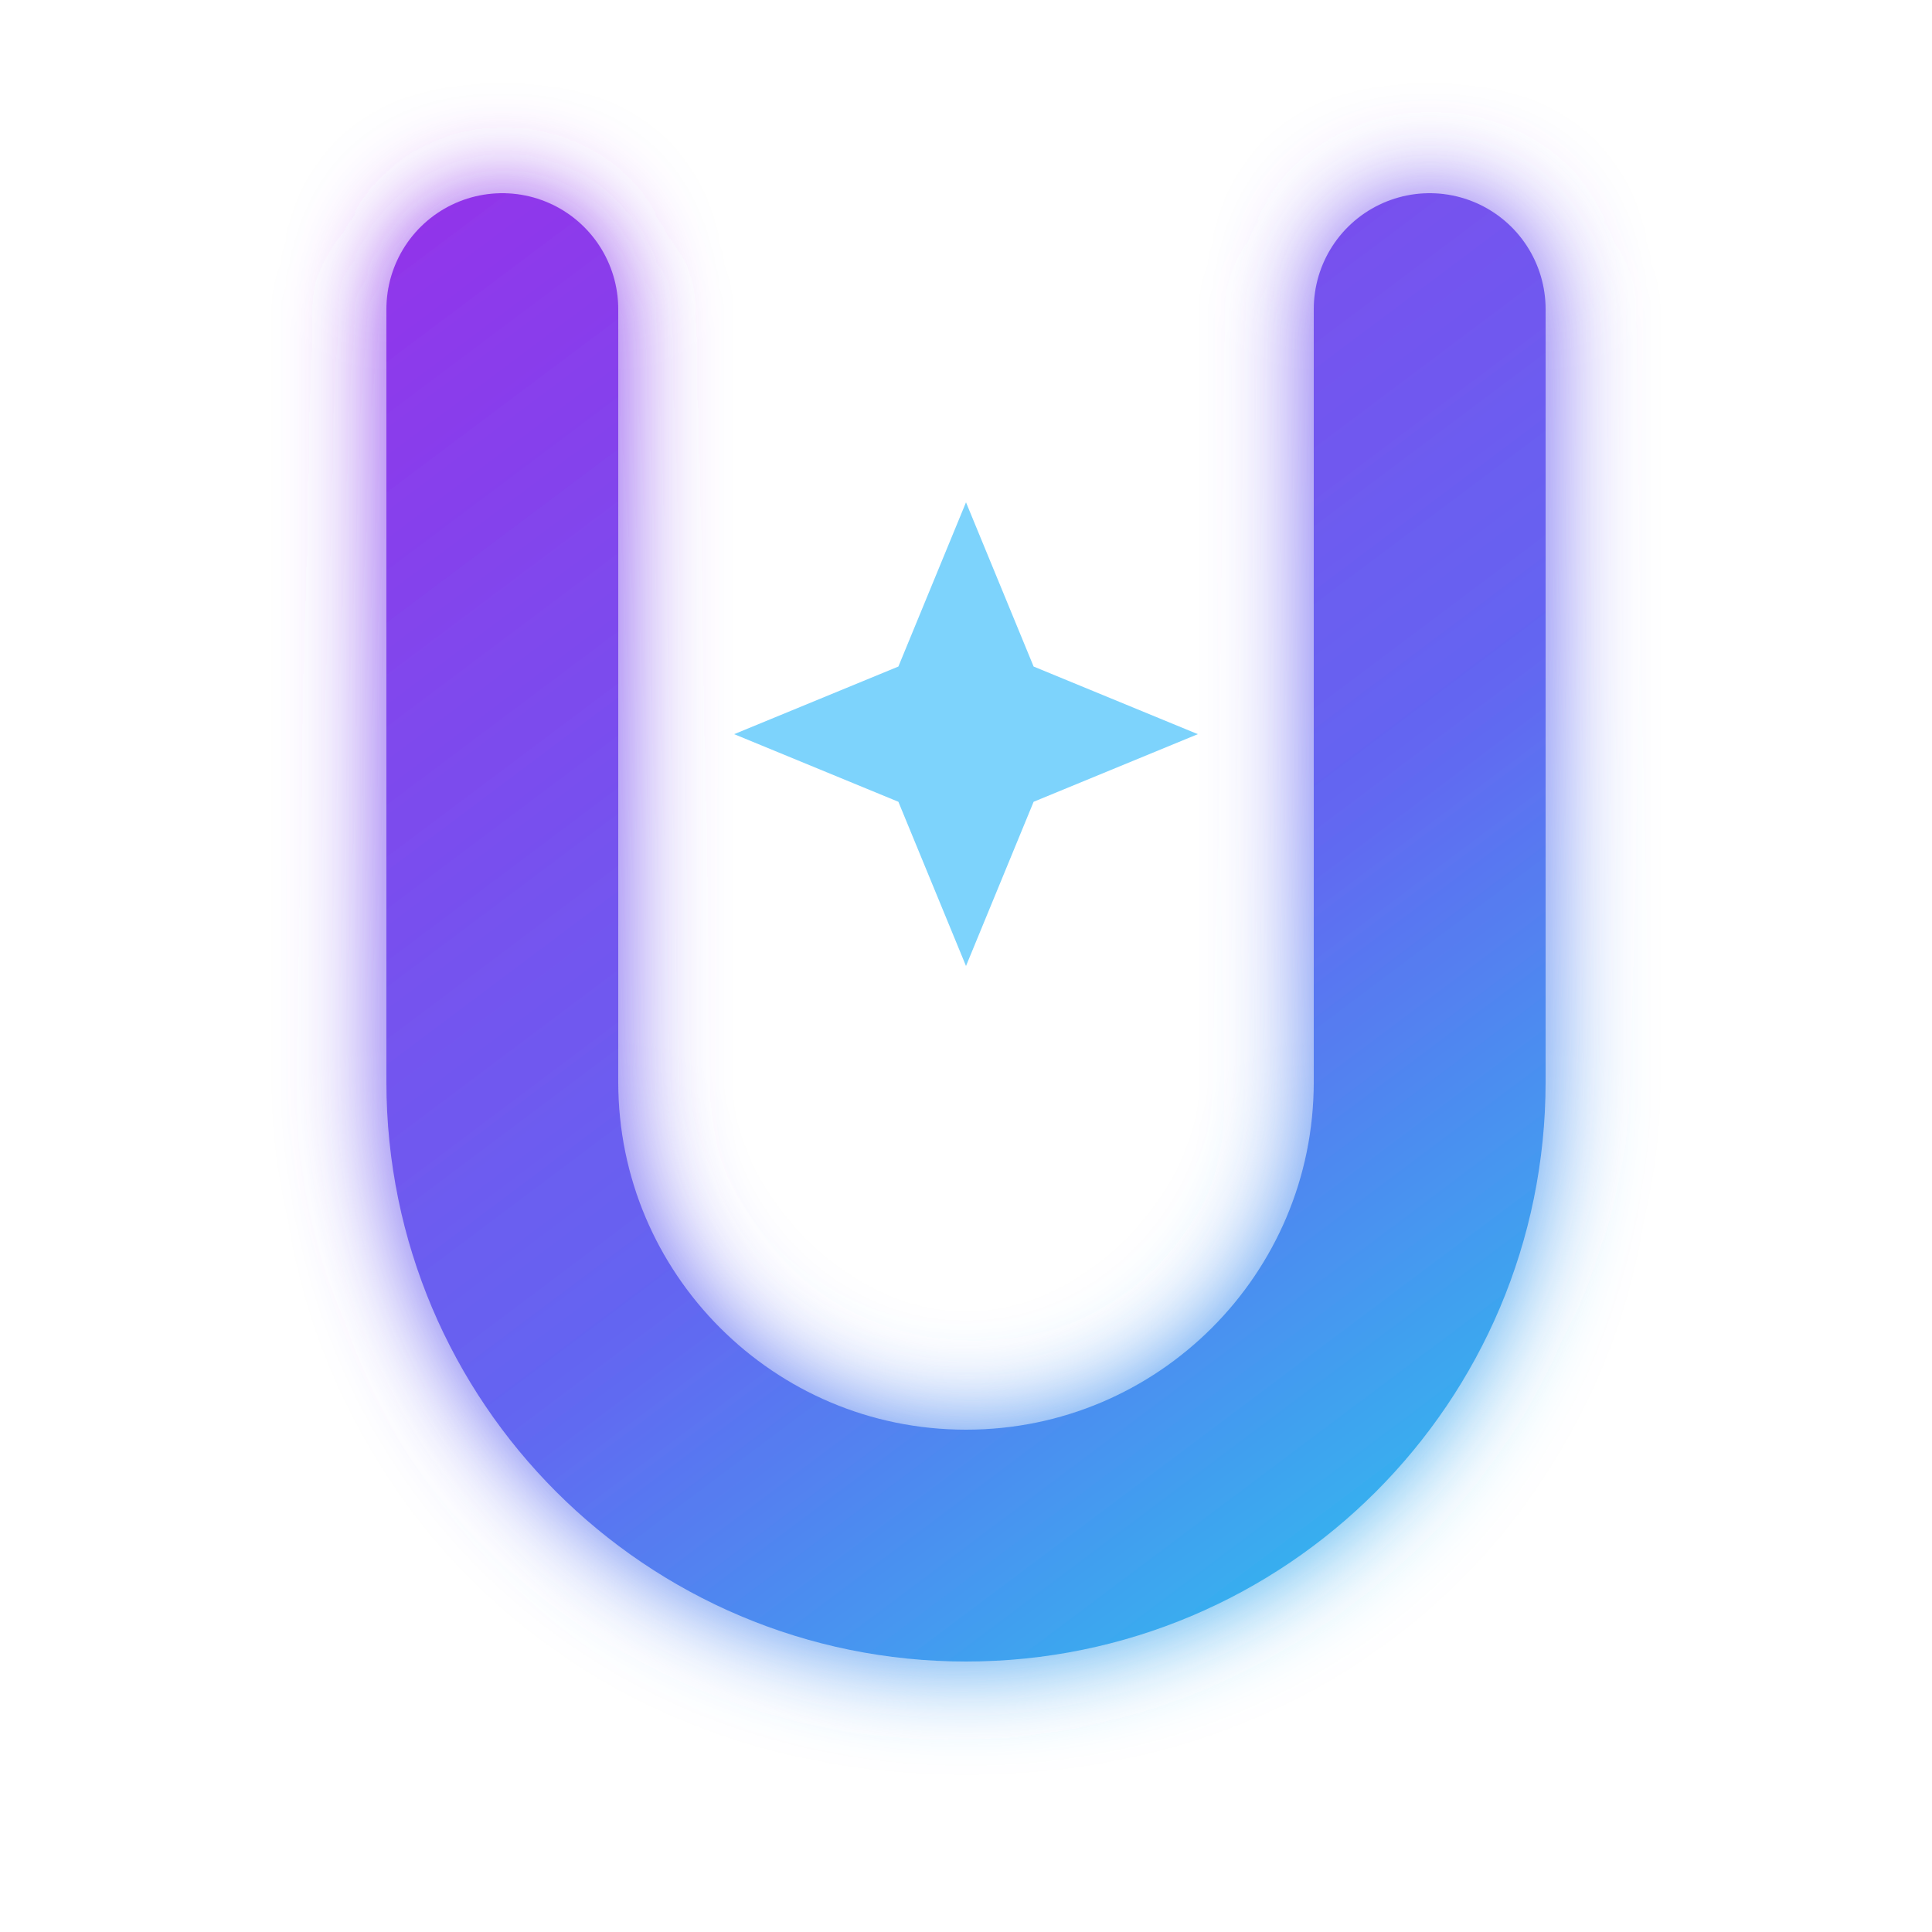
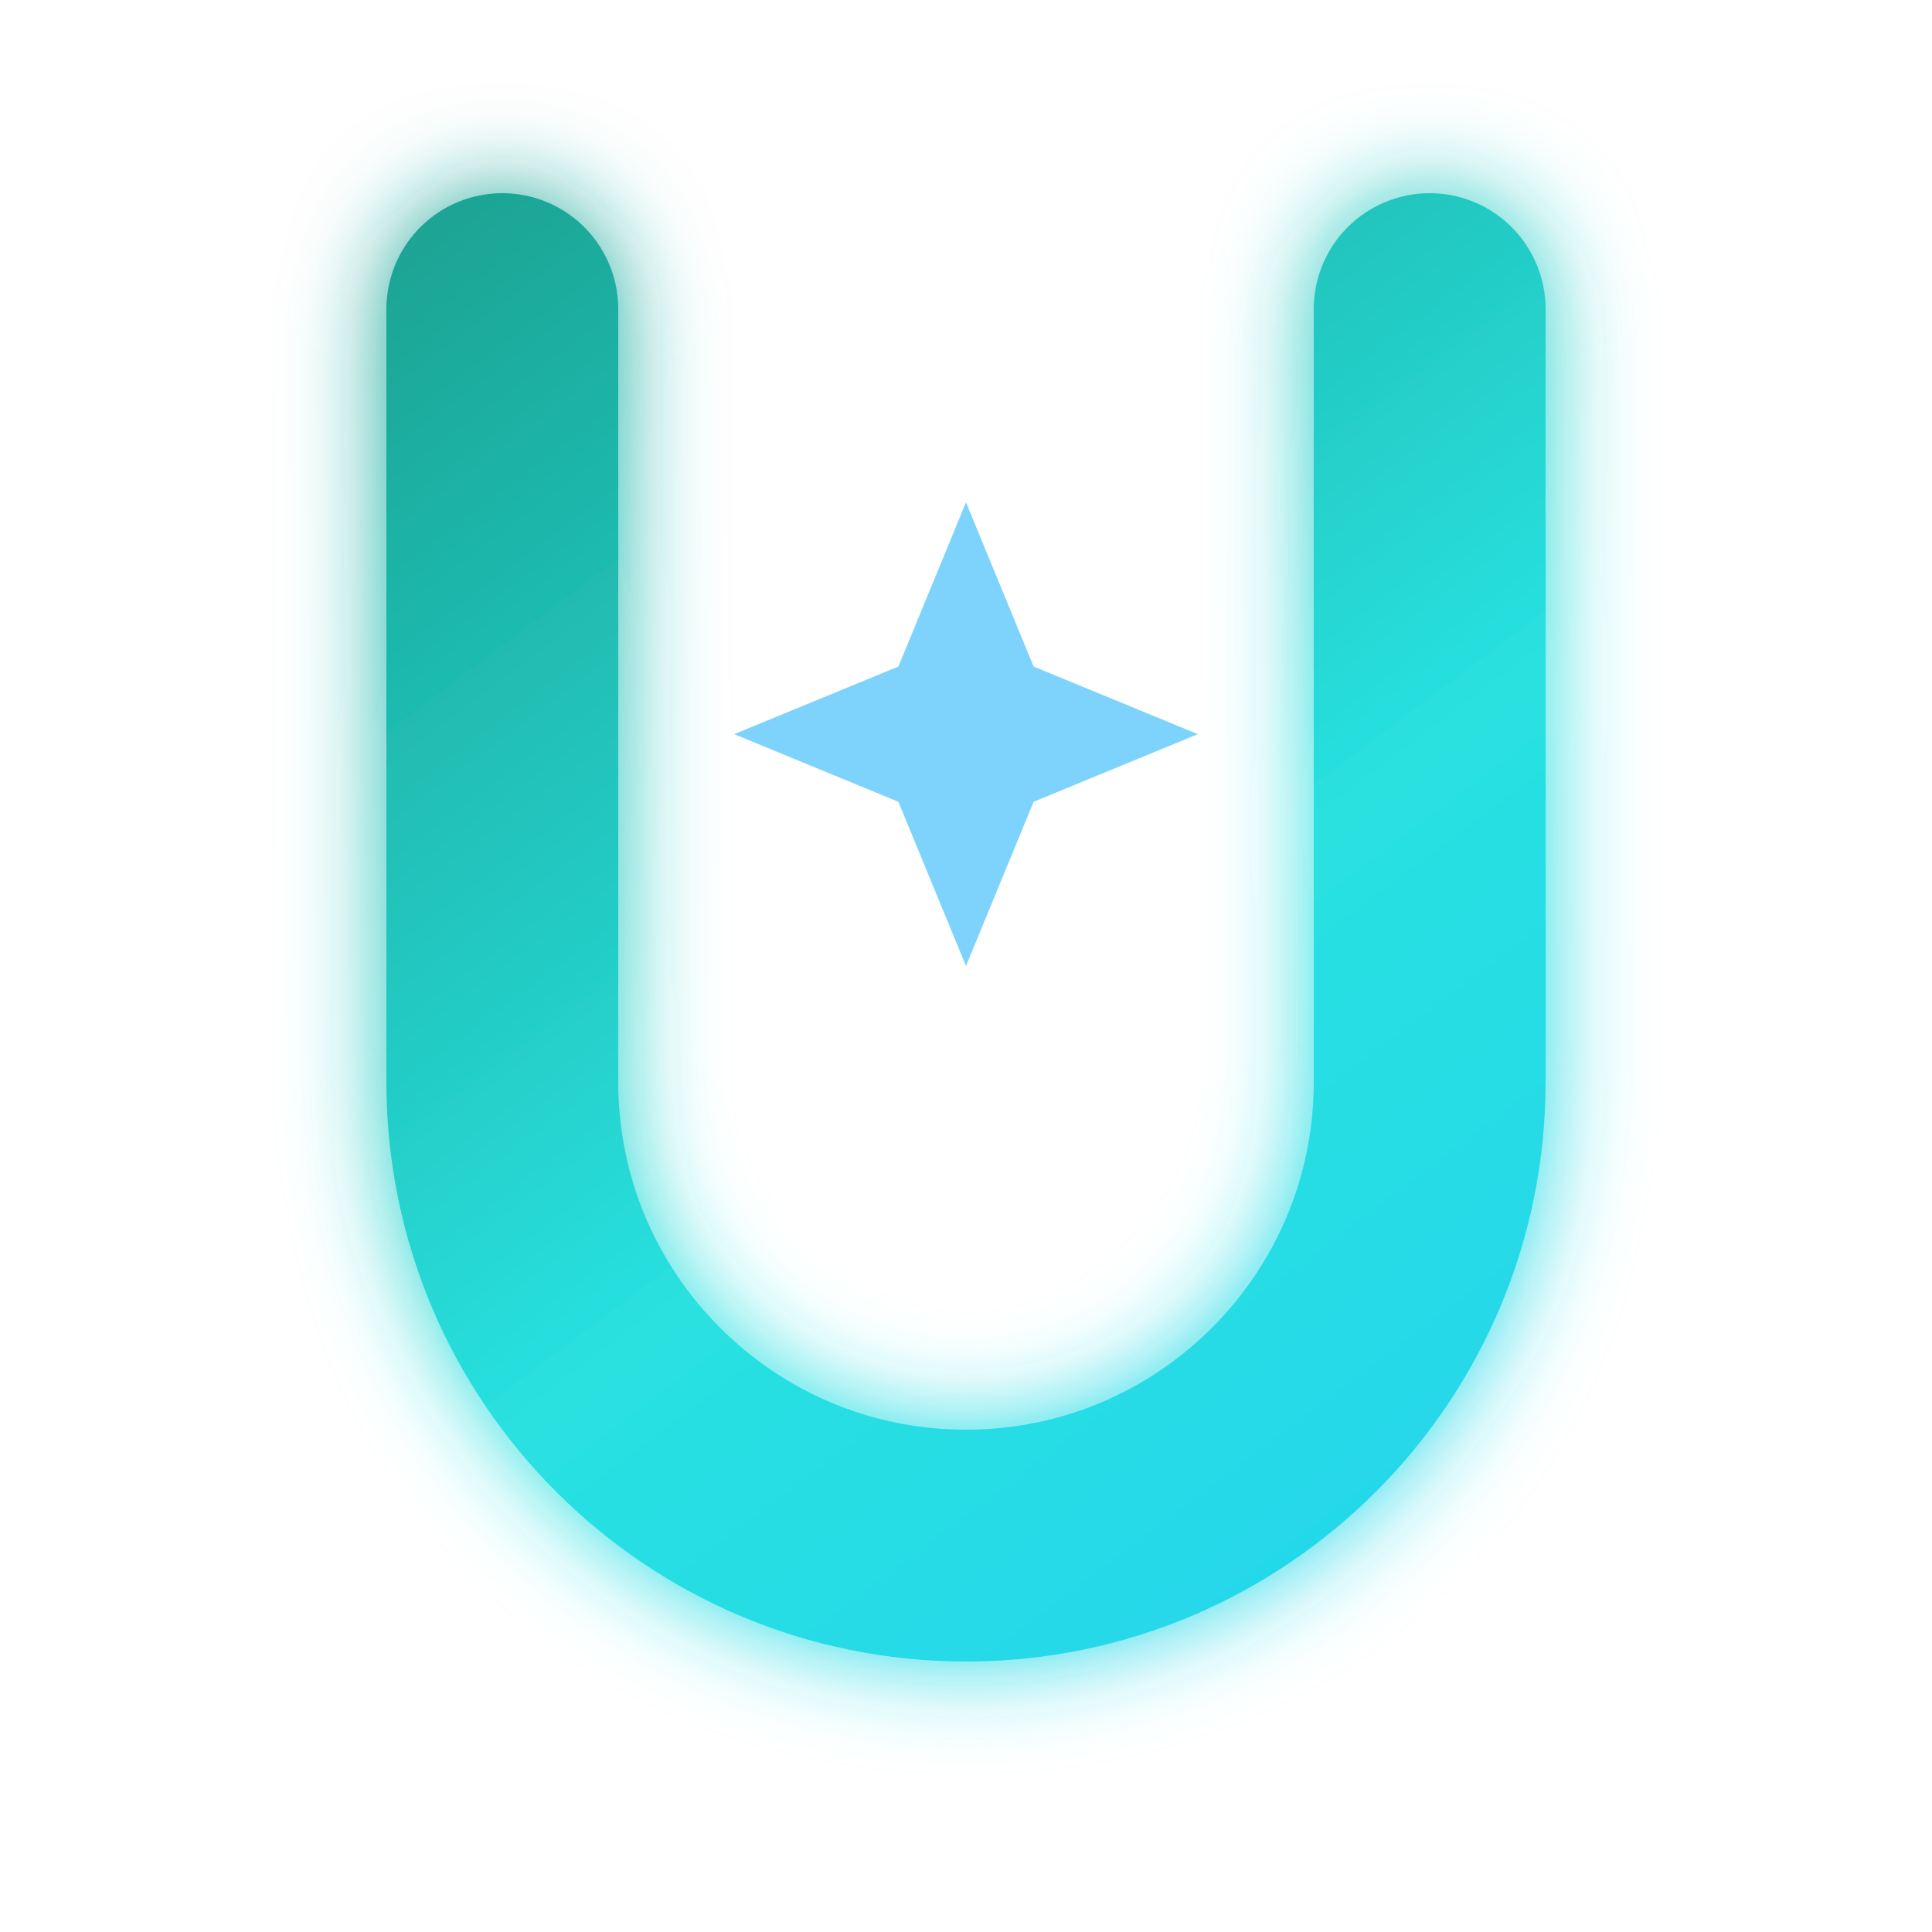
<svg xmlns="http://www.w3.org/2000/svg" viewBox="0 0 100 100">
  <defs>
    <linearGradient id="umairaGradient" x1="20" y1="10" x2="80" y2="90" gradientUnits="userSpaceOnUse">
-       <stop offset="0" stop-color="#9333ea" />
-       <stop offset="0.55" stop-color="#6366f1" />
+       <stop offset="0" stop-color="#19a190" />
+       <stop offset="0.55" stop-color="#29e1e0" />
      <stop offset="1" stop-color="#22d3ee" />
    </linearGradient>
    <filter id="umairaGlow" x="-40%" y="-40%" width="180%" height="180%">
      <feGaussianBlur stdDeviation="2.5" result="blur" />
      <feMerge>
        <feMergeNode in="blur" />
        <feMergeNode in="SourceGraphic" />
      </feMerge>
    </filter>
  </defs>
  <path d="M26 16 V56 A24 24 0 0 0 74 56 V16" fill="none" stroke="url(#umairaGradient)" stroke-width="12" stroke-linecap="round" filter="url(#umairaGlow)" />
  <path d="M50 26 L53.5 34.5 L62 38 L53.5 41.5 L50 50 L46.5 41.5 L38 38 L46.5 34.5 Z" fill="#7dd3fc" />
</svg>
